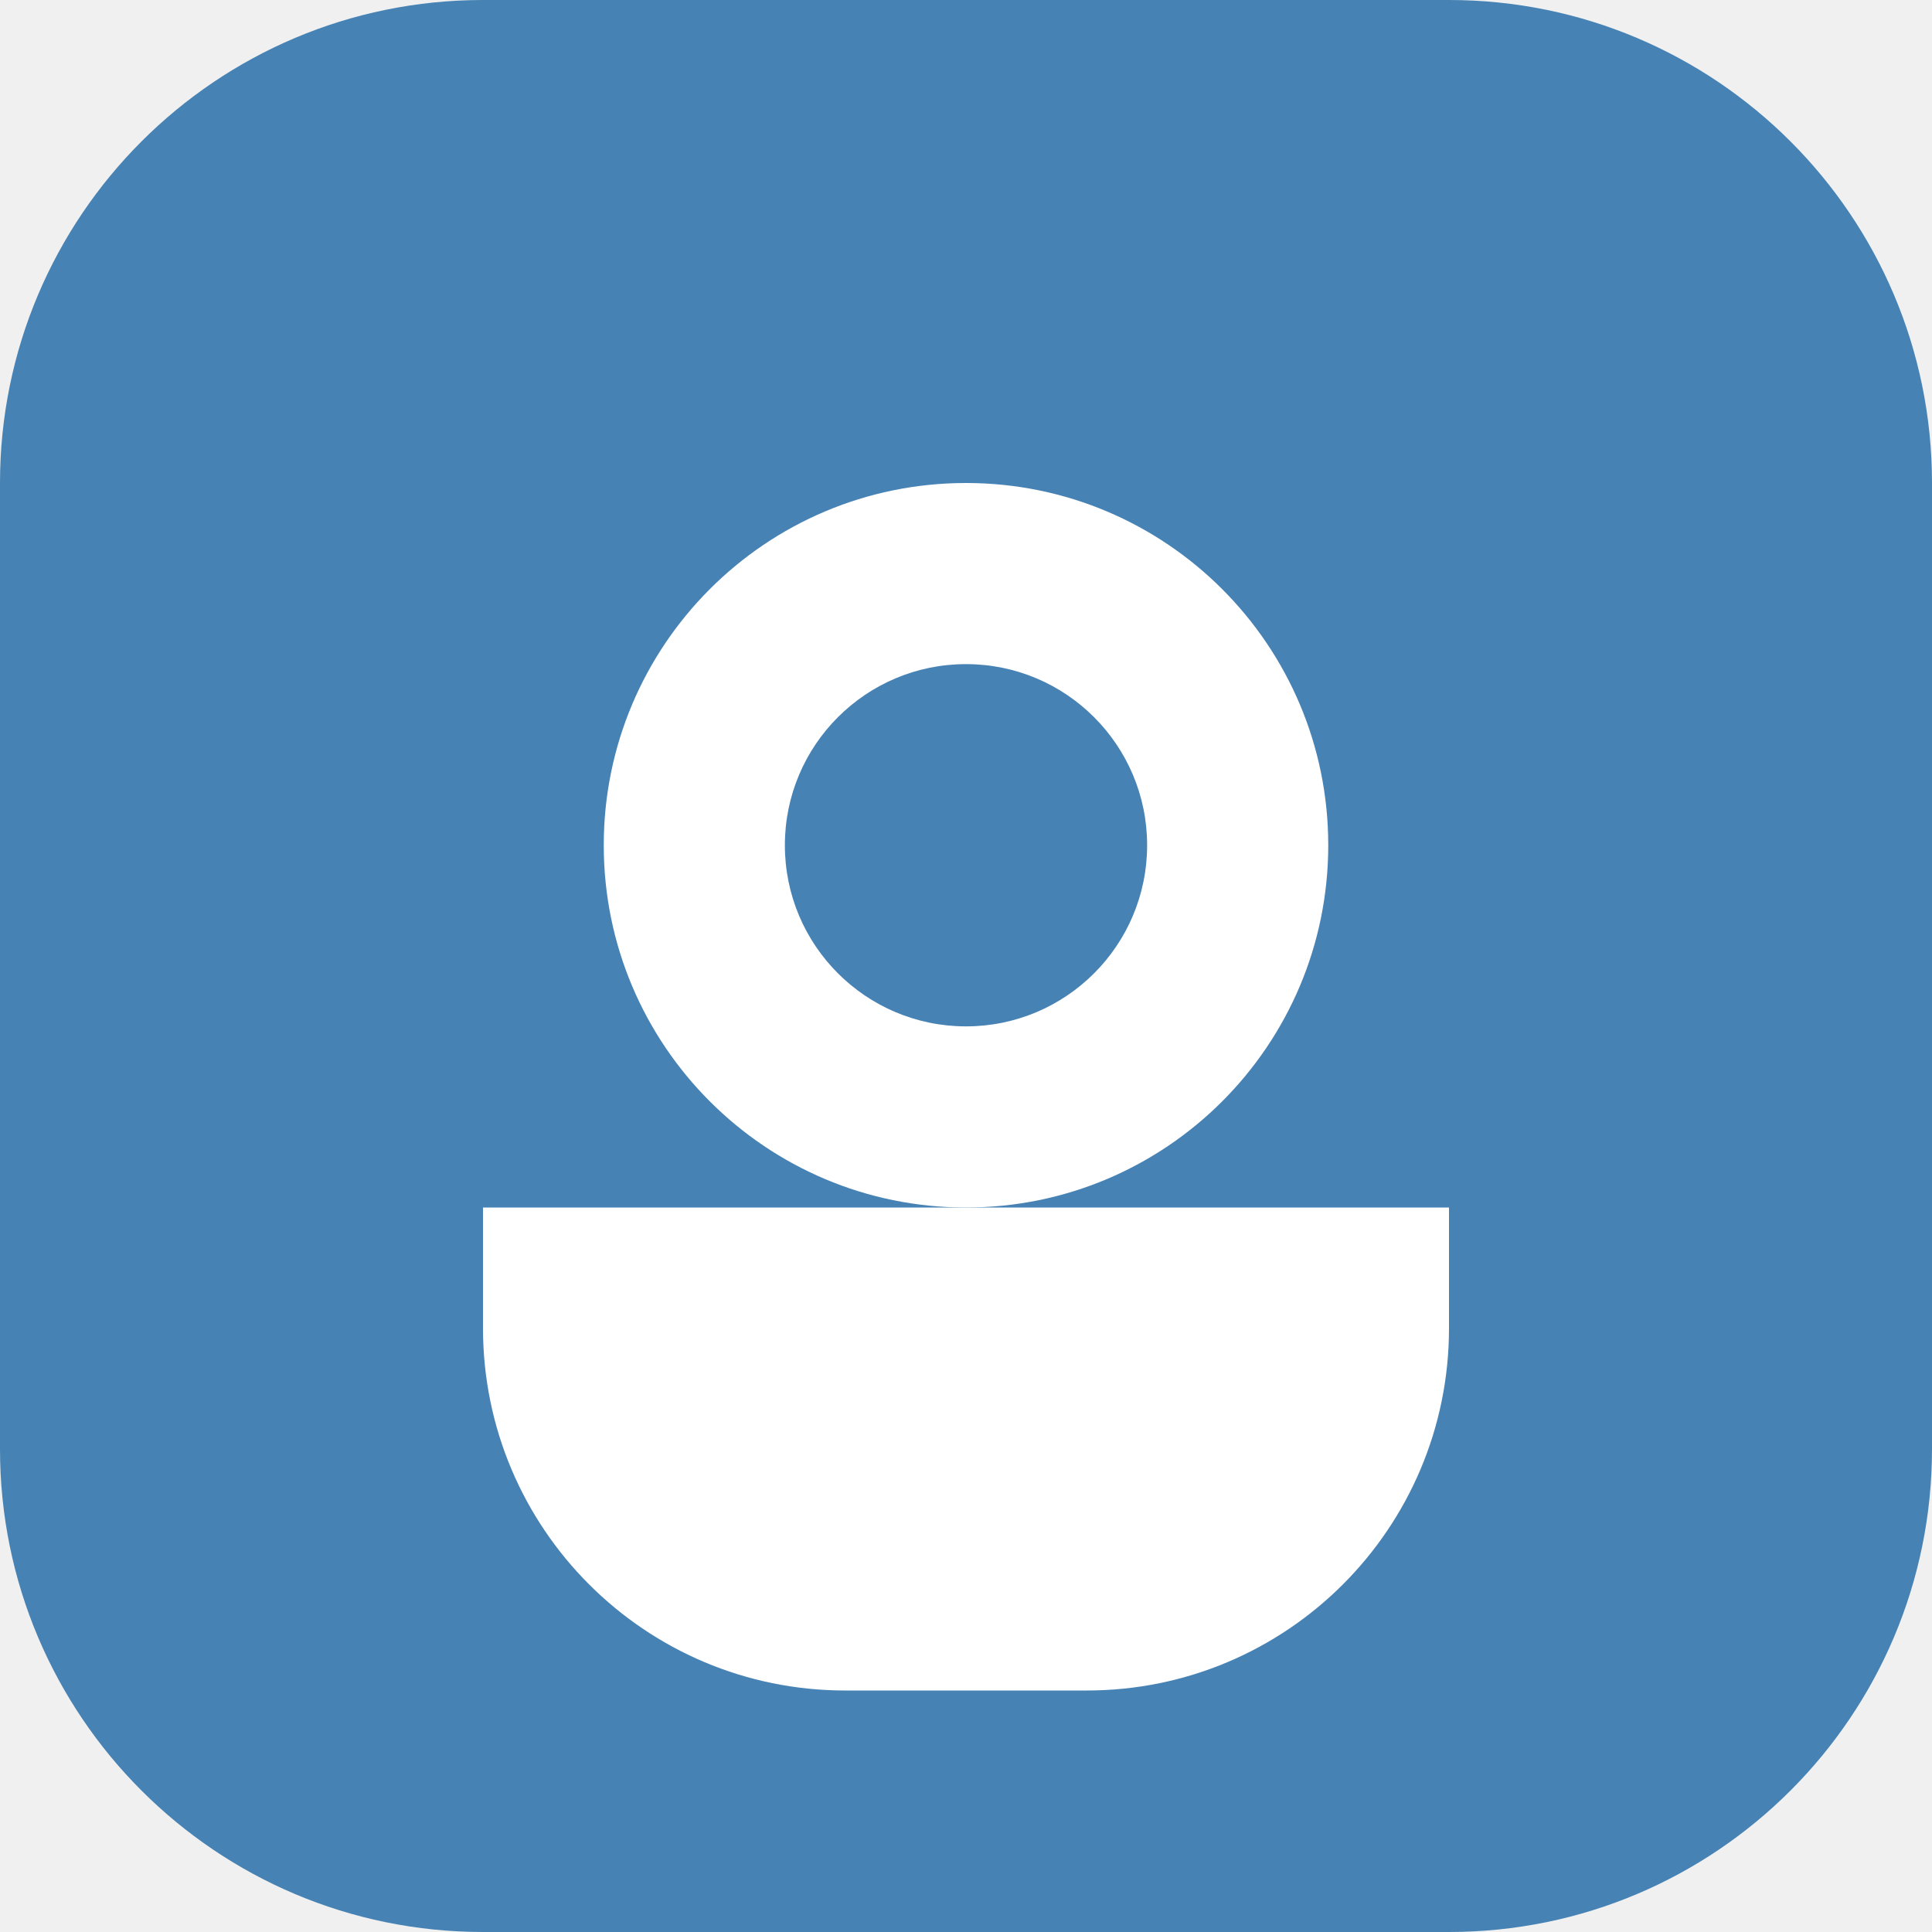
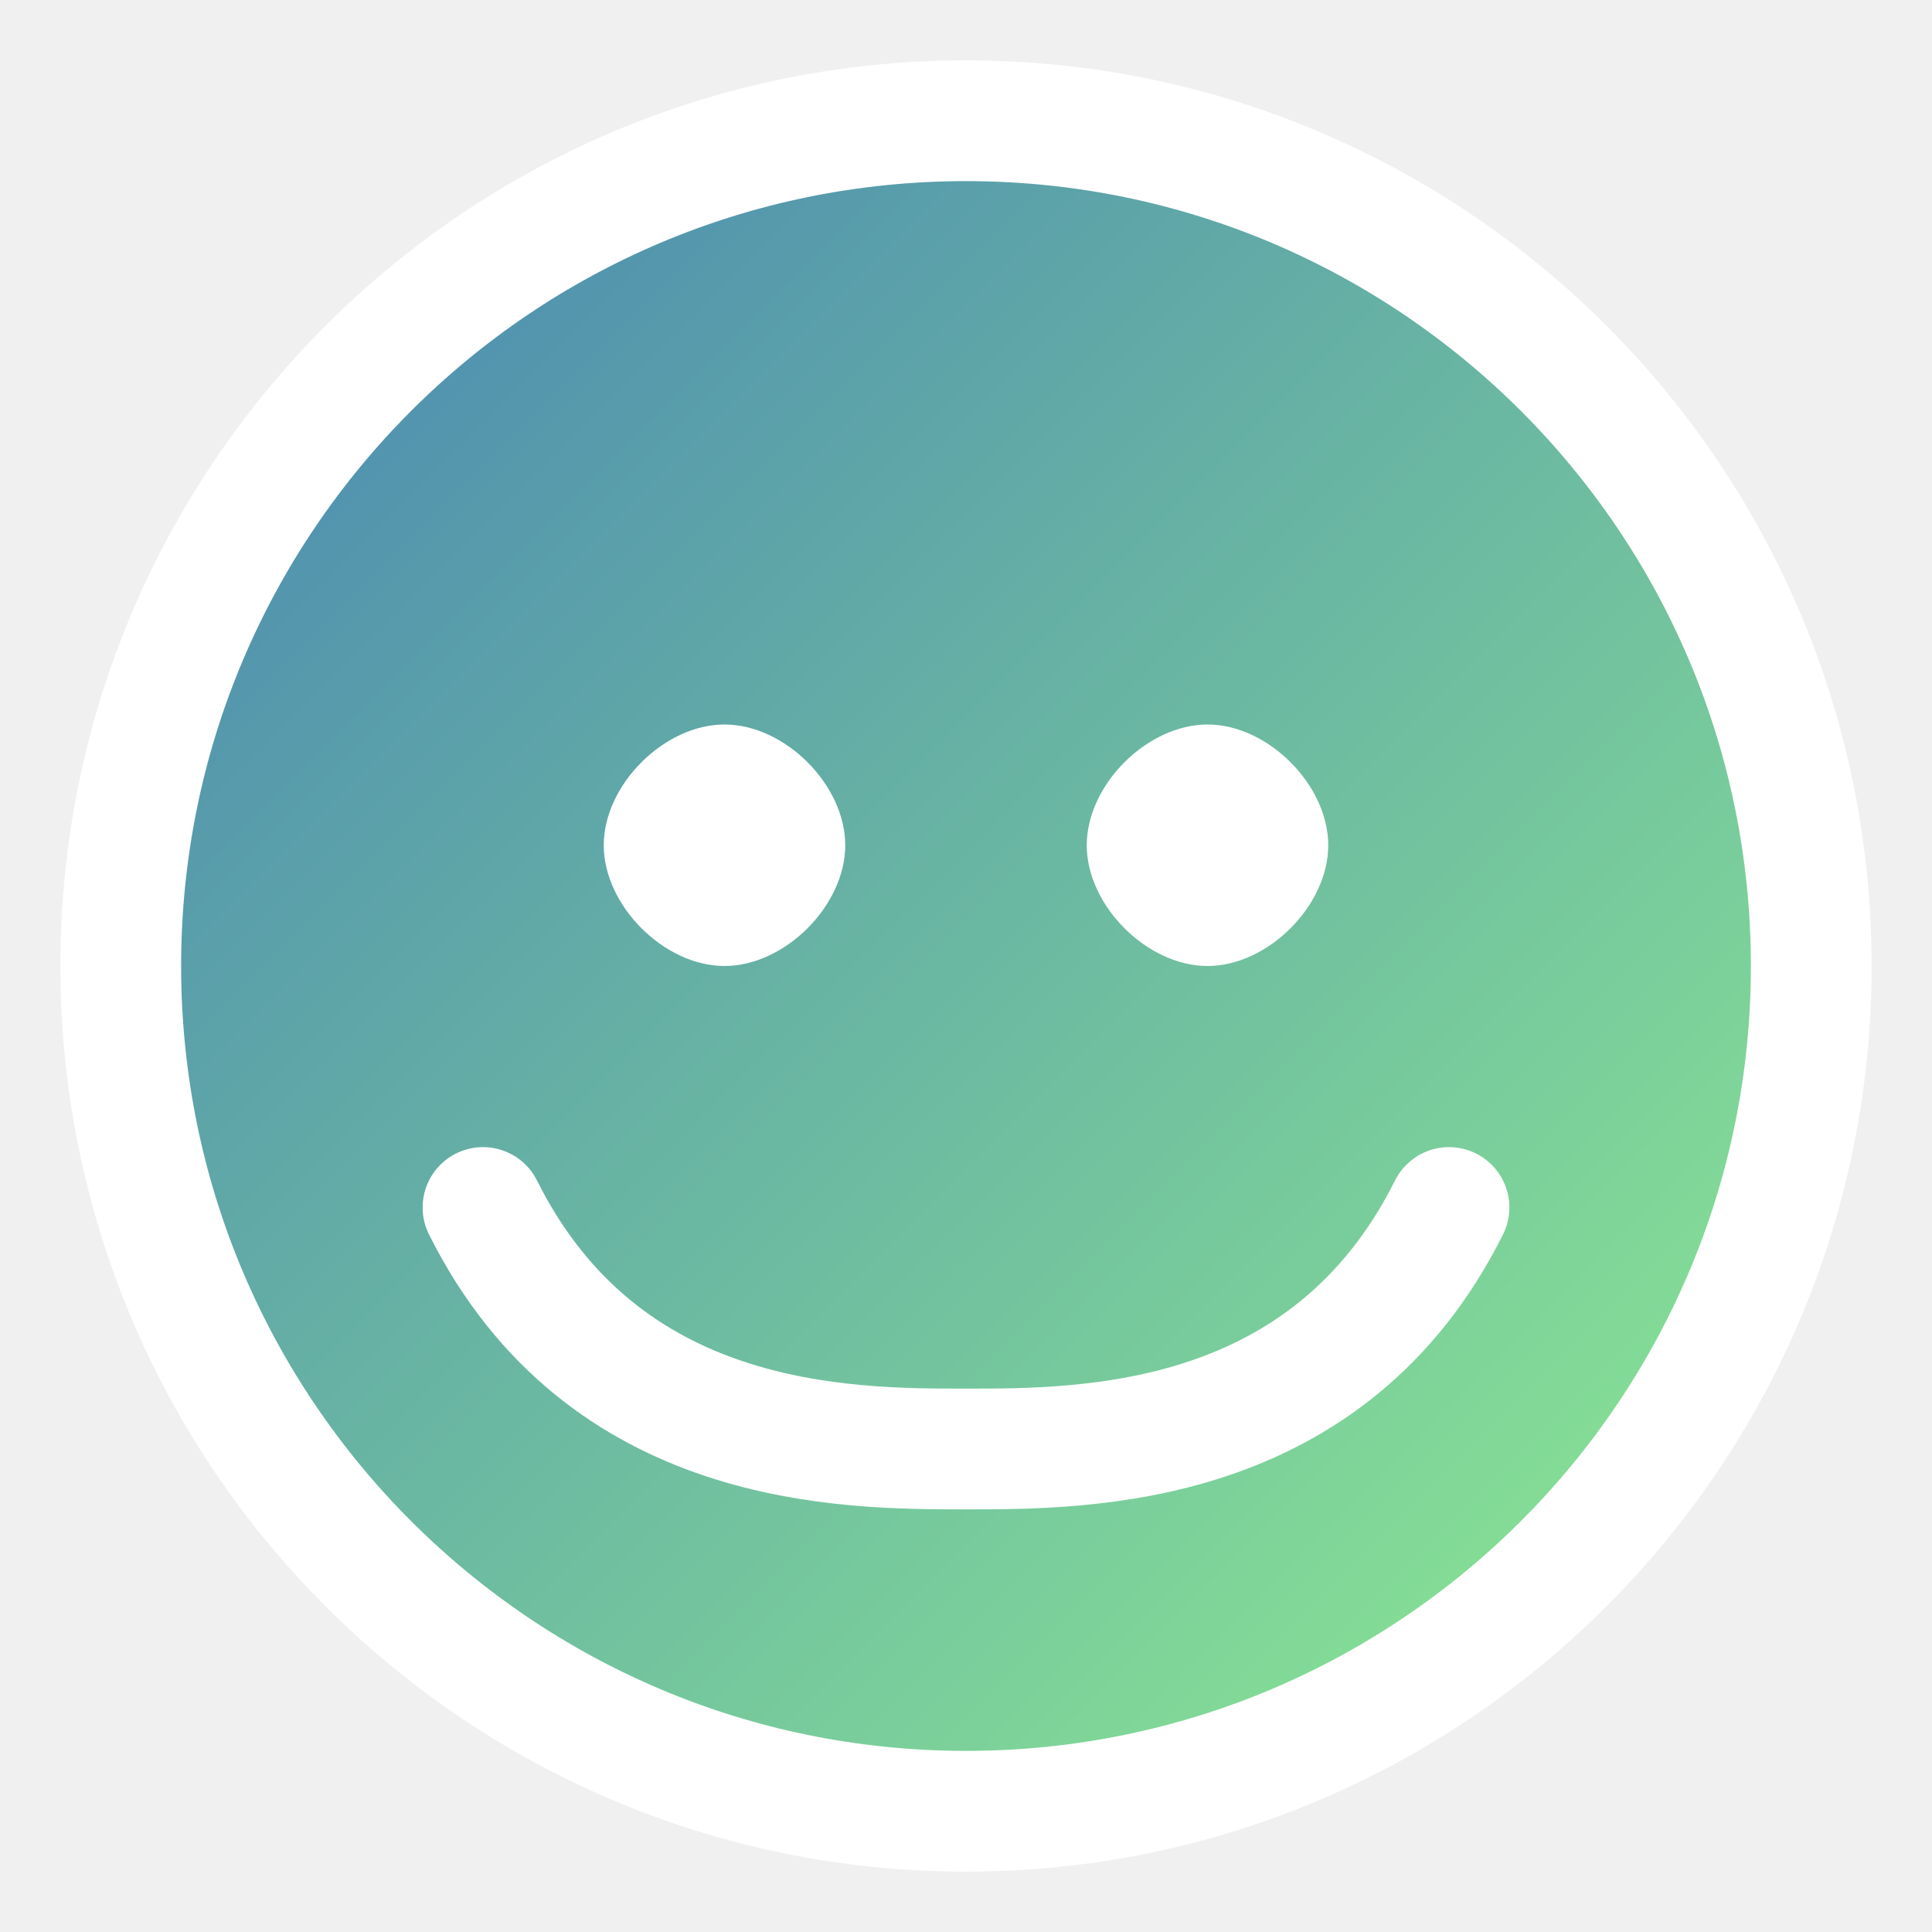
- <svg xmlns="http://www.w3.org/2000/svg" width="32" height="32" viewBox="0 0 32 32" fill="none">
-   <rect width="32" height="32" rx="8" fill="#4682B4" />
-   <path d="M16 8C12.686 8 10 10.686 10 14C10 17.314 12.686 20 16 20C19.314 20 22 17.314 22 14C22 10.686 19.314 8 16 8Z" fill="white" />
-   <circle cx="16" cy="14" r="3" fill="#4682B4" />
-   <path d="M8 22C8 25.314 10.686 28 14 28H18C21.314 28 24 25.314 24 22V20H8V22Z" fill="white" />
+ <svg xmlns="http://www.w3.org/2000/svg" width="32" height="32" viewBox="0 0 32 32">
+   <defs>
+     <linearGradient id="gradient" x1="0%" y1="0%" x2="100%" y2="100%">
+       <stop offset="0%" style="stop-color:#4682B4;stop-opacity:1" />
+       <stop offset="100%" style="stop-color:#90EE90;stop-opacity:1" />
+     </linearGradient>
+   </defs>
+   <circle cx="16" cy="16" r="14" fill="url(#gradient)" stroke="#fff" stroke-width="2" />
+   <path d="M10 14c0-1 1-2 2-2s2 1 2 2-1 2-2 2-2-1-2-2zm8 0c0-1 1-2 2-2s2 1 2 2-1 2-2 2-2-1-2-2z" fill="#fff" />
+   <path d="M8 20c2 4 6 4 8 4s6 0 8-4" stroke="#fff" stroke-width="2" fill="none" stroke-linecap="round" />
</svg>
